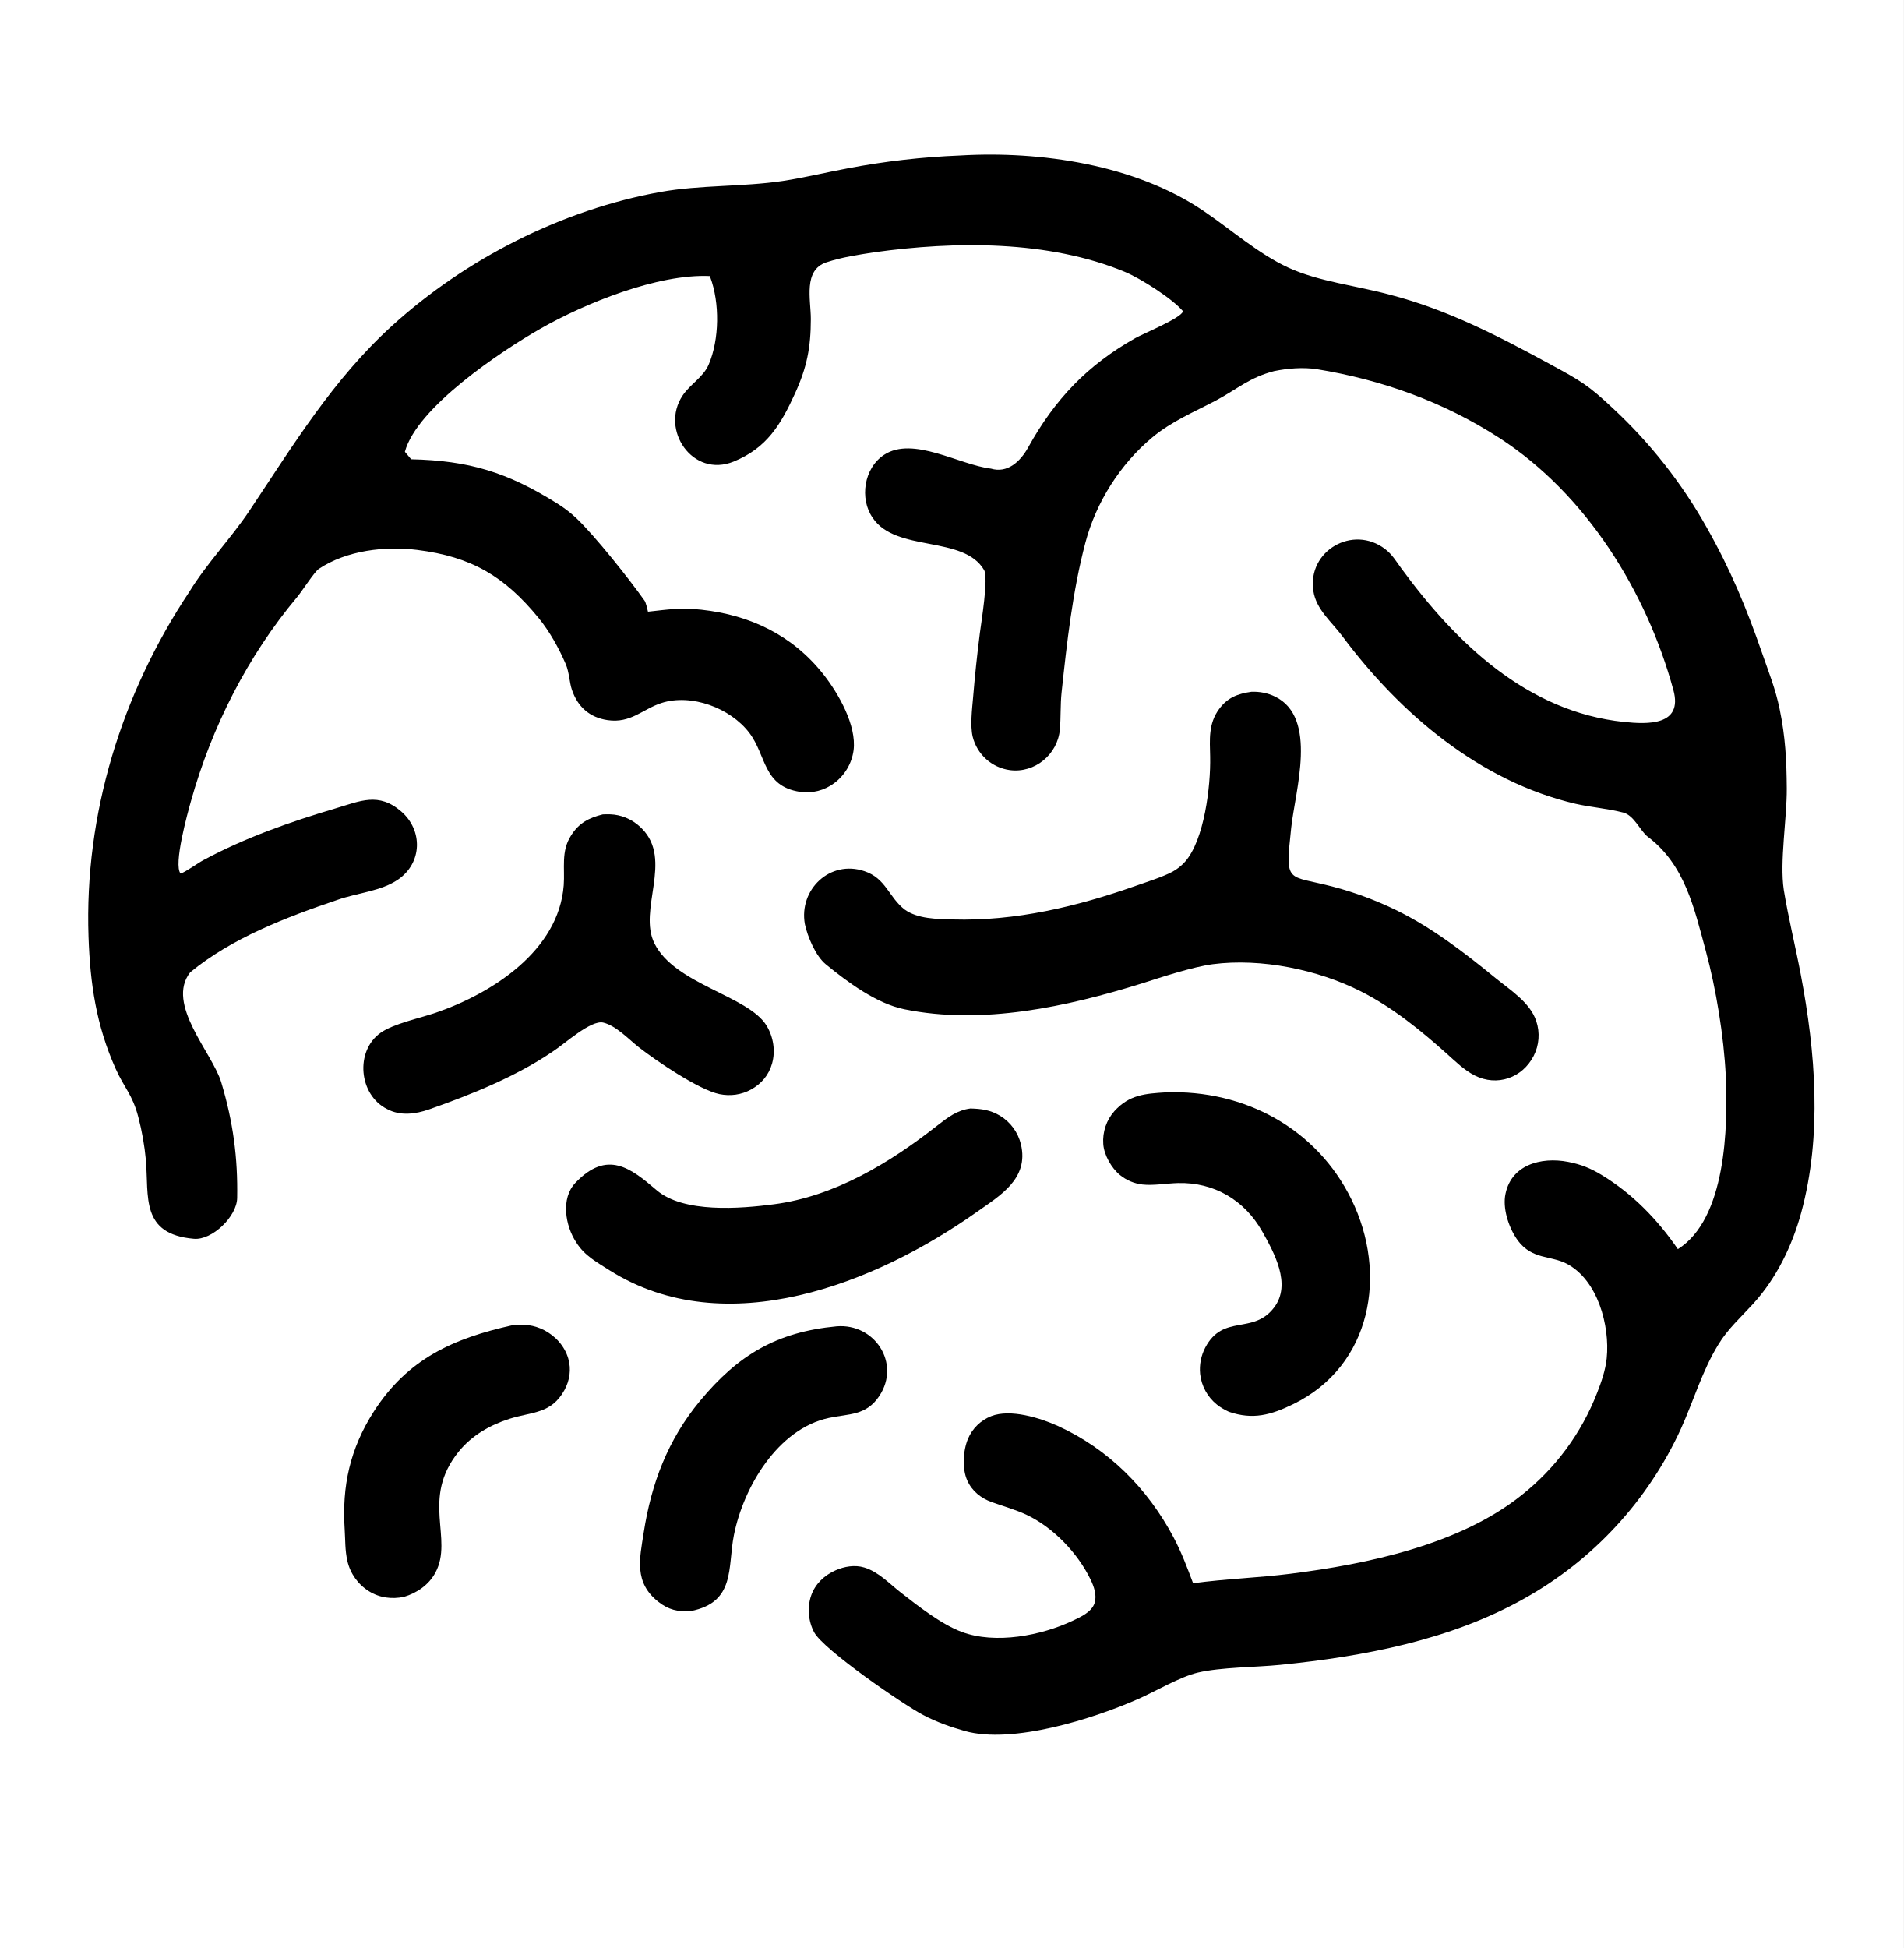
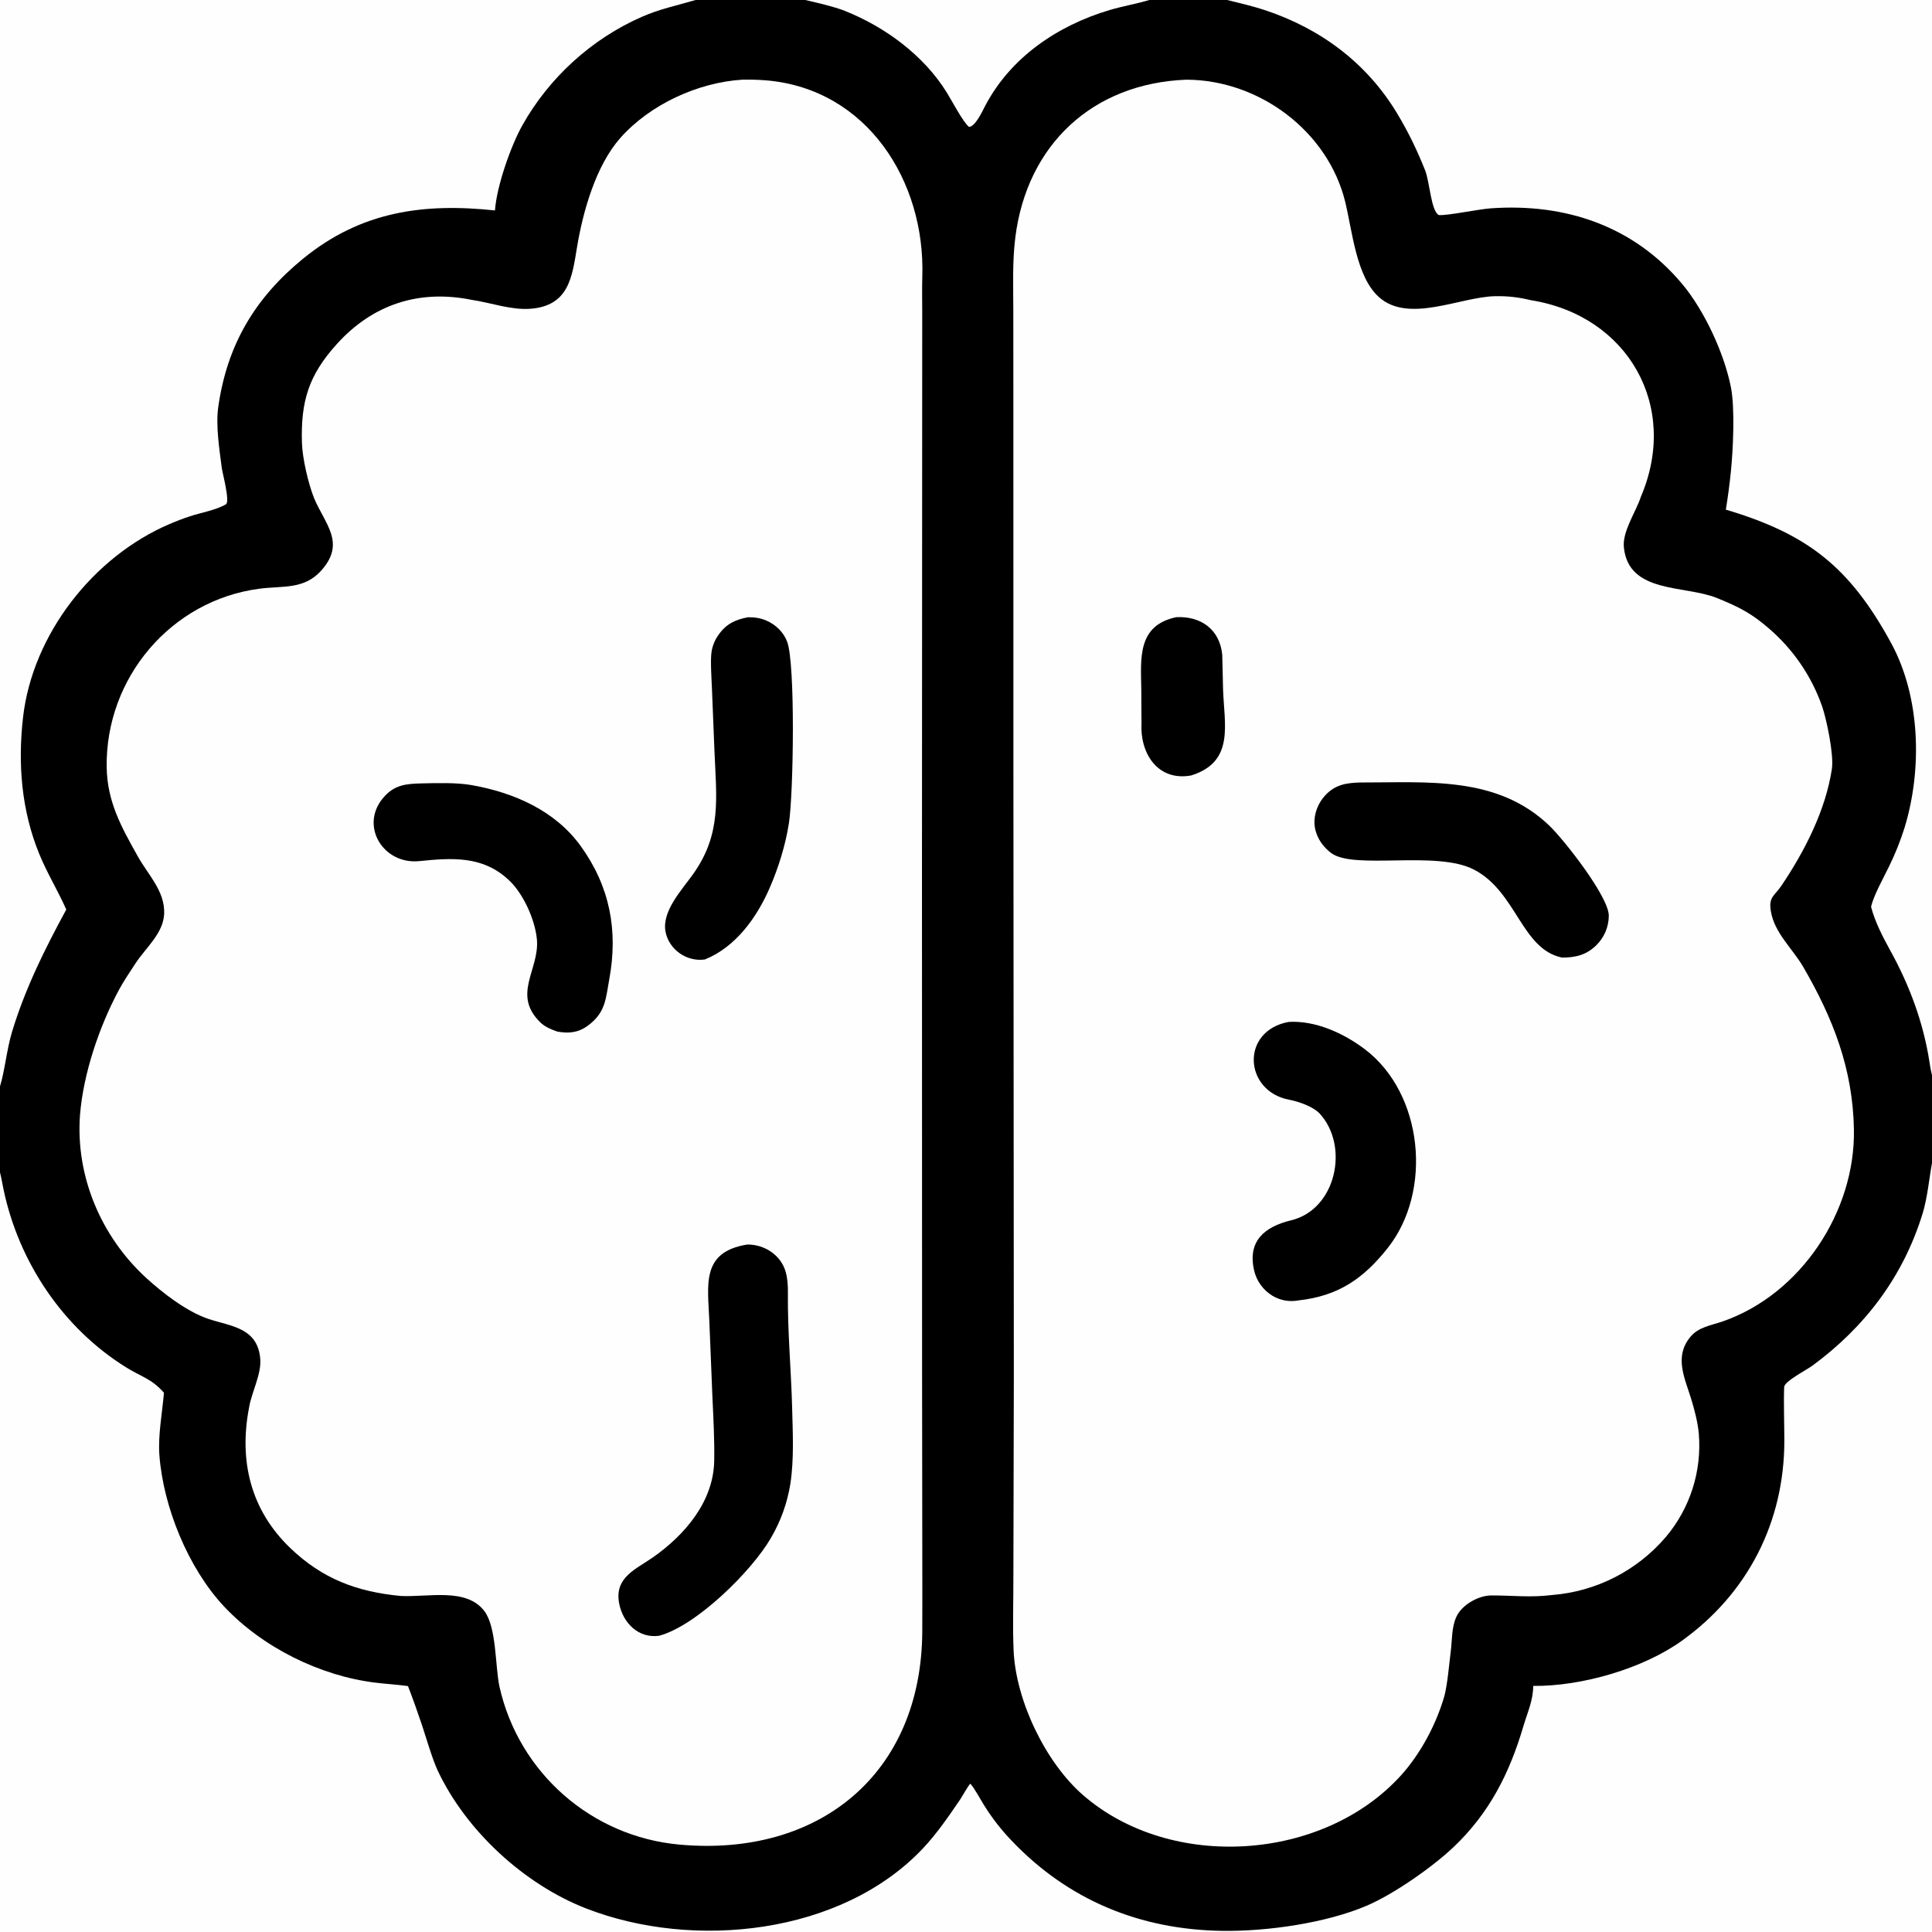
- <svg xmlns="http://www.w3.org/2000/svg" width="1554" height="1590" viewBox="0 0 1554 1590">
-   <path fill="white" transform="matrix(2.00516 0 0 2.00504 0 -0.00012207)" d="M0 0L775 0L775 793L0 793L0 0Z" />
-   <path transform="matrix(2.00516 0 0 2.00504 0 -0.00012207)" d="M390.863 63.288C423.733 61.344 462.017 67.024 489.717 85.669C501.155 93.368 512.278 103.326 524.555 108.965C537.048 114.704 552.538 116.307 566.144 120.044C589.44 126.098 610.278 136.933 631.261 148.343C643.385 154.935 646.682 156.791 656.715 166.244C671.873 180.324 684.744 196.681 694.865 214.726C704.465 231.648 711.081 247.548 717.449 265.957C720.178 273.846 722.812 280.249 724.544 288.576C726.914 299.97 727.387 309.505 727.465 320.985C727.547 333.163 724.52 350.732 726.245 362.225C728.133 373.782 730.973 385.163 733.157 396.677C739.165 428.348 741.898 462.122 733.356 493.604C729.667 507.197 723.203 520.471 713.65 530.9C708.774 536.222 703.351 541.102 699.601 547.348C693.072 557.929 689.496 570.299 684.42 581.524C671.038 610.806 648.671 635.056 620.567 650.753C590.565 667.647 555.136 674.341 521.255 677.74C511.231 678.746 497.084 678.681 487.721 680.882C480.448 682.592 470.652 688.418 463.546 691.566C445.456 699.583 412.291 710.184 392.763 704.666C386.964 703.027 381.196 700.981 375.858 698.164C367.61 693.813 335.26 671.555 331.471 664.47C329.082 660.002 328.604 654.306 330.261 649.506C331.886 644.8 335.606 641.288 340.099 639.289C343.761 637.659 348.008 636.914 351.899 638.101C357.687 639.867 362.088 644.66 366.754 648.303C373.799 653.803 383.22 661.206 391.551 664.316C405.321 669.456 423.929 665.821 436.824 659.735C440.028 658.223 444.494 656.207 445.647 652.574C446.664 649.374 445.381 645.82 443.977 642.927C438.778 632.218 428.814 621.788 418.006 616.675C413.397 614.495 408.498 613.181 403.723 611.451C399.358 609.869 395.752 606.999 393.817 602.696C391.642 597.858 392.072 590.615 394.095 585.722C395.886 581.496 399.303 578.168 403.575 576.489C411.364 573.465 423.402 577.182 430.662 580.472C451.224 589.791 467.274 605.966 477.797 625.825C481.069 631.998 483.31 638.015 485.756 644.507C498.923 642.715 512.221 642.305 525.324 640.656C556.84 636.692 594.286 628.81 619.523 608.631C633.286 597.751 643.89 583.389 650.236 567.032C651.975 562.605 653.665 557.75 654.154 552.953C655.508 539.681 650.509 520.977 637.781 514.395C631.351 511.071 623.792 512.751 618.031 505.08C614.545 500.346 612.001 492.971 612.751 487.108C614.67 474.184 627.374 470.821 638.459 472.984C643.702 474.007 647.565 475.568 652.095 478.316C664.703 485.966 674.831 496.435 683.126 508.506C702.72 496.209 703.571 458.944 702.634 437.995C701.823 421.689 698.687 402.562 694.488 387.067C689.724 369.486 685.955 352.006 670.856 340.61C667.84 338.334 665.356 331.951 660.906 330.793C654.394 329.099 648.038 328.695 641.515 327.225C602.463 318.103 570.033 290.527 546.524 258.981C542.166 253.122 535.882 248.192 534.715 240.564C532.217 224.222 550.824 213.464 563.944 223.52C566.842 225.742 568.371 228.427 570.449 231.266C592.793 261.78 621.773 289.788 661.189 293.889C670.791 294.888 685.266 295.474 681.316 280.949C670.41 240.848 645.815 201.232 610.561 178.355C587.783 163.573 562.553 154.596 536.08 150.28C530.543 149.437 524.256 149.954 518.792 151.065C508.802 153.627 503.876 158.296 495.125 163.004C486.169 167.713 476.946 171.537 469.111 178.09C456.079 188.949 446.251 204.467 441.908 220.9C436.668 240.726 434.382 261.584 432.205 281.938C431.68 286.852 431.948 292.003 431.516 296.937C430.624 307.112 421.327 314.83 411.166 313.504C403.793 312.508 397.78 307.099 396.009 299.871C394.962 295.419 395.766 288.658 396.177 283.999C396.896 275.27 397.811 266.559 398.922 257.872C399.536 253.102 402.472 235.339 400.68 232.092C392.344 217.747 364.743 225.031 355.274 210.754C349.921 203.049 351.663 190.587 359.957 185.147C371.757 177.408 390.545 189.24 403.437 190.765C410.087 192.769 415.354 188.019 418.621 182.12C429.484 162.504 442.714 148.634 462.328 137.586C465.532 135.781 481.141 129.39 481.649 126.704C477.37 121.597 464.412 113.352 457.976 110.678C426.867 97.754 388.782 98.124 355.923 102.711C349.361 103.737 342.752 104.7 336.449 106.802C326.932 109.976 330.124 121.95 330.122 129.862C330.119 141.429 328.509 149.602 323.681 160.17C317.894 172.837 312.233 182.399 298.691 187.902C281.986 194.689 268.657 174.931 277.884 161.068C281.004 156.379 286.312 153.591 288.533 148.419C292.931 138.176 293.053 123.227 289.182 112.874L288.992 112.381C267.87 111.411 238.243 123.428 220.102 133.772C204.184 142.849 169.739 165.76 164.844 183.923L167.402 186.964C190.98 187.487 206.586 192.264 226.663 204.836C229.484 206.57 232.125 208.581 234.546 210.84C242.241 218.109 256.19 235.714 262.441 244.538C262.966 245.28 263.583 247.977 263.821 249.011C272.312 248.085 277.084 247.285 285.548 248.204C305.504 250.371 322.74 258.643 335.284 274.575C341.33 282.254 348.811 295.223 347.529 305.425C346.808 310.759 343.97 315.578 339.655 318.794C335.675 321.792 330.66 323.073 325.73 322.35C310.568 320.075 312.094 307.51 305.021 298.26C297.356 288.234 281.517 282.246 269.301 286.182C261.699 288.631 256.824 294.556 247.346 293.15C240.101 292.076 235.217 287.791 232.851 280.814C231.836 277.821 231.736 273.601 230.351 270.373C227.577 263.908 223.781 257.059 219.292 251.576C205.422 234.633 192.012 226.634 169.86 223.865C156.816 222.234 141.197 224.003 129.815 231.577C128.003 232.783 122.914 240.743 120.995 243.028C100.834 267.058 86.215 295.917 77.76 326.068C76.419 330.849 70.496 352.086 73.525 355.625C75.658 354.925 80.457 351.415 82.738 350.187C99.821 340.982 118.187 334.548 136.774 329.036C146.669 326.102 154.151 322.392 163.343 330.331C172.232 338.007 171.922 351.261 162.121 358.022C155.127 362.846 145.277 363.503 137.353 366.337C116.779 373.288 94.341 381.862 77.436 395.813C67.313 408.769 86.484 428.59 90.082 440.603C94.948 456.845 96.851 471.264 96.56 487.697C96.426 495.234 86.384 504.935 78.969 504.303C57.113 502.443 60.657 487.113 59.395 472.228C58.846 466.313 57.813 460.454 56.308 454.707C53.915 445.51 50.567 442.873 47.033 434.95C39.173 417.33 36.704 400.449 36.042 381.361C34.312 331.448 49.498 282.36 77.072 240.927C84.131 229.39 94.091 219.086 101.504 207.984C119.413 181.166 135.502 154.543 159.63 132.608C189.652 105.316 228.915 85.356 268.909 78.152C285.047 75.245 302.382 76.105 318.631 73.675C327.629 72.325 336.298 70.163 345.159 68.519C360.242 65.635 375.519 63.887 390.863 63.288Z" />
-   <path transform="matrix(2.00516 0 0 2.00504 0 -0.00012207)" d="M509.508 281.615C512.805 281.49 516.14 282.113 519.142 283.581C536.704 292.168 527.317 321.843 525.701 336.948C523.199 360.348 523.761 355.924 543.064 361.051C551.798 363.377 560.288 366.54 568.415 370.497C583.029 377.611 596.318 387.87 608.846 398.118C614.799 402.988 623.008 408.086 625.487 415.713C627.046 420.38 626.66 425.477 624.416 429.855C619.782 438.845 609.519 442.397 600.444 437.822C596.141 435.646 592.588 432.113 589.027 428.928C578.313 419.344 566.932 410.084 554.059 403.573C536.503 394.693 513.435 389.963 493.803 392.503C485.744 393.545 472.587 397.869 464.717 400.395C434.565 409.78 399.964 417.384 368.133 410.843C356.836 408.521 345.053 399.802 336.211 392.544C332.072 389.146 328.782 381.319 327.688 376.163C325.194 362.136 337.944 349.887 351.952 354.649C360.741 357.598 361.725 365.08 368.311 370.259C373.713 374.137 381.55 374.109 387.901 374.297C413.496 375.053 438.463 369.054 462.451 360.596C466.835 359.05 473.347 357.015 477.366 354.867C479.294 353.814 481.025 352.437 482.485 350.795C490.354 341.888 492.947 319.978 492.702 308.106C492.559 301.152 491.9 294.641 496.346 288.633C499.846 283.903 503.946 282.416 509.508 281.615Z" />
-   <path transform="matrix(2.00516 0 0 2.00504 0 -0.00012207)" d="M245.408 331.534C247.532 331.447 249.52 331.433 251.618 331.893C255.368 332.714 258.595 334.542 261.296 337.251C274.119 350.11 259.658 370.341 266.435 384.022C274.766 400.843 304.805 405.305 312.17 417.632C314.881 422.17 315.778 427.788 314.351 432.905C313.042 437.601 310.03 441.178 305.804 443.513C301.863 445.69 297.335 446.3 292.936 445.401C284.605 443.697 266.976 431.748 260.006 426.246C255.906 423.01 250.819 417.538 245.631 416.282C240.561 415.055 229.735 425.082 225.126 428.007C210.112 438.27 191.834 445.59 174.765 451.599C169.228 453.548 163.001 454.394 157.599 451.485C146.036 445.724 144.46 427.85 154.969 420.421C160.203 416.721 171.013 414.463 177.452 412.249C200.404 404.358 227.502 386.997 229.512 360.387C230.035 353.454 228.336 346.549 232.48 340.161C235.688 334.997 239.803 332.927 245.408 331.534Z" />
-   <path transform="matrix(2.00516 0 0 2.00504 0 -0.00012207)" d="M395.098 451.251C399.619 451.368 403.219 451.835 407.238 454.254C411.465 456.845 414.493 461.007 415.658 465.827C419.011 479.901 407.089 486.723 397.707 493.364C356.531 522.509 295.563 546.836 248.339 517.231C243.047 513.821 238.013 511.247 234.592 505.728C230.139 499.02 228.241 487.844 234.257 481.526C247.269 467.862 256.886 475.572 267.32 484.493C278.366 493.938 301.46 492.018 315.071 490.246C339.804 487.027 362.302 473.36 381.62 458.187C385.85 454.902 389.634 451.952 395.098 451.251Z" />
-   <path transform="matrix(2.00516 0 0 2.00504 0 -0.00012207)" d="M474.656 444.682C506.61 443.527 536.058 459.368 550.232 488.273C565.043 518.477 558.572 555.899 526.618 571.558C517.44 576.055 510.08 578.069 500.324 574.717C498.722 573.973 496.879 572.943 495.504 571.832C491.617 568.733 489.134 564.205 488.611 559.26C488.258 555.575 488.984 551.867 490.699 548.587C498.004 534.683 510.189 543.523 518.745 532.253C525.933 522.784 518.7 509.835 513.902 501.314C506.711 488.544 494.234 481.198 479.554 481.604C475.014 481.729 469.485 482.699 465.132 482.198C461.78 481.814 458.608 480.477 455.991 478.346C452.521 475.52 449.479 470.19 449.183 465.685C448.829 460.795 450.47 455.97 453.732 452.309C459.804 445.62 466.263 445.197 474.656 444.682Z" />
-   <path transform="matrix(2.00516 0 0 2.00504 0 -0.00012207)" d="M340.638 539.921C356.074 538.656 366.832 554.912 358.031 568.245C352.654 576.39 345.546 575.477 337.508 577.212C316.623 581.634 302.657 605.491 298.797 624.955C296.185 638.126 299.572 652.259 281.18 655.862C276.02 656.212 272.179 655.316 268.075 652.103C258.013 644.228 260.437 634.448 262.071 623.931C265.198 603.805 271.897 586.09 285 570.28C300.564 551.5 316.264 542.24 340.638 539.921Z" />
-   <path transform="matrix(2.00516 0 0 2.00504 0 -0.00012207)" d="M208.64 539.475C213.082 538.847 217.558 539.41 221.568 541.496C226.191 543.901 229.892 547.991 231.364 553.045C232.639 557.426 231.971 561.948 229.785 565.922C224.454 575.618 216.609 574.674 207.496 577.562C199.497 580.098 192.076 584.345 186.746 590.934C171.201 610.148 184.732 626.307 177.283 640.161C174.597 645.157 169.827 648.445 164.495 650.054C159.53 651.086 154.566 650.477 150.206 647.759C145.761 644.986 142.605 640.555 141.436 635.446C140.425 631.059 140.613 626.927 140.329 622.582C139.173 604.941 142.532 589.679 152.177 574.637C165.958 553.142 184.576 544.835 208.64 539.475Z" />
+ <svg xmlns="http://www.w3.org/2000/svg" width="1024" height="1024" viewBox="0 0 1024 1024">
+   <path d="M0 0L368.695 0L426.839 0L609.133 0L650.418 0L1024 0L1024 569.793L1024 616.447L1024 1024L0 1024L0 621.395L0 575.781L0 0Z" />
+   <path fill="#FEFEFE" d="M1024 616.447L1024 1024L0 1024L0 621.395C0.73 624.203 1.261 627.516 1.864 630.393C9.948 668.95 33.433 704.056 67.068 724.867C74.936 729.735 80.312 730.713 86.898 738.182C86.025 748.683 83.679 760.8 84.481 771.311C86.579 798.781 99.711 831.097 118.652 851.352C138.947 873.054 169.608 888.277 198.95 891.839C204.66 892.532 210.457 892.871 216.241 893.656C218.874 900.513 221.354 907.428 223.679 914.395C225.818 920.929 229.249 932.594 231.938 938.323C247.027 970.465 277.931 998.775 310.669 1011.52C367.591 1033.68 445.996 1025.44 489.172 979.692C496.489 971.94 502.927 962.557 508.912 953.748C509.821 952.41 513.564 945.736 514.321 945.41C516.595 947.952 519.576 953.626 521.625 956.88C525.802 963.584 530.661 969.838 536.125 975.541C566.313 1007.26 604.46 1022.81 647.966 1023.4C671.71 1023.72 703.029 1019.24 724.633 1009.96C738.756 1003.89 759.205 989.625 770.366 979.037C789.453 960.928 800.118 939.783 807.444 914.864C809.62 907.462 812.532 901.608 812.659 893.573C838.401 893.822 870.9 884.387 891.501 869.582C926.371 844.522 945.718 806.733 945.74 763.622C945.744 755.262 945.313 743.304 945.648 735.12C945.77 732.122 957.478 726.14 960.643 723.81C988.59 703.241 1008.73 676.585 1019 643.279C1021.56 634.96 1022.45 624.979 1024 616.447Z" />
+   <path fill="#FEFEFE" d="M0 0L368.695 0C358.947 2.87 349.705 4.737 340.187 8.917C313.615 20.588 291.101 41.063 276.894 66.359C270.71 77.371 263.225 98.762 262.345 111.543C224.469 107.511 191.392 111.989 160.636 137.101C135.128 157.928 120.285 182.847 115.659 215.895C114.297 225.63 116.326 238.486 117.563 248.123C117.951 250.849 122.001 265.941 119.745 267.287C114.667 270.316 106.577 271.711 100.735 273.614C97.06 274.838 93.438 276.215 89.879 277.742C49.492 295.003 17.246 336.192 12.21 380.209C9.396 404.812 11.352 429.636 20.86 452.747C25.098 463.049 30.815 472.289 35.125 482.078C23.705 503.101 13.437 523.72 6.426 546.731C3.611 555.97 2.459 567.959 0 575.781L0 0Z" />
+   <path fill="#FEFEFE" d="M650.418 0L1024 0L1024 569.793C1023.37 567.532 1022.99 564.938 1022.62 562.618C1019.36 541.755 1011.99 522.001 1001.76 503.562C997.88 496.554 993.72 488.442 991.696 480.608C993.135 474.486 998.11 465.643 1001.09 459.545C1004.47 452.698 1007.31 445.593 1009.58 438.299C1018.84 407.564 1017.91 369.37 1002.27 340.708C980.259 300.354 957.956 282.99 914.73 270.119C915.828 263.445 916.719 256.74 917.399 250.011C918.591 238.359 919.612 216.392 917.426 205.279C913.876 187.23 903.324 164.527 891.575 150.491C865.8 119.695 829.606 107.621 790.145 110.418C783.382 110.897 766.963 114.407 762.546 113.978C758.381 111.485 757.852 96.519 755.294 90.142C750.992 79.42 746.517 70.111 740.57 60.214C724.462 33.405 700.085 15.267 670.629 5.44C664.061 3.249 657.138 1.68 650.418 0Z" />
+   <path fill="#FEFEFE" d="M426.839 0L609.133 0C602.43 2.028 594.821 3.331 588.18 5.303C560.542 13.509 535.434 30.48 521.966 56.486C520.532 59.255 516.999 66.96 513.627 67.269C510.597 65.009 504.577 53.501 501.803 49.021C489.568 29.261 469.061 14.23 447.681 5.725C442.277 3.575 432.637 1.33 426.839 0Z" />
+   <path fill="#FEFEFE" d="M628.78 42.234C667.594 42.353 703.849 69.709 712.963 106.9C716.783 122.488 718.782 146.446 730.687 157.305C746.497 171.725 773.952 157.304 792.523 156.984C799.377 156.863 804.872 157.55 811.508 159.129C862.752 167.331 890.258 215.211 869.706 263.269C867.166 271.21 859.805 281.567 860.686 290.135C863.22 314.775 892.956 310.017 910.06 316.978C921.991 321.833 928.343 325.119 937.553 333.093C950.456 344.169 960.203 358.458 965.809 374.512C968.11 381.24 972.074 400.008 970.938 407.546C967.634 429.458 956.496 451.209 944.178 469.446C940.508 474.879 937.26 475.346 938.607 483.059C940.526 494.557 950.079 502.732 955.753 512.501C971.64 539.857 982.057 566.559 982.619 598.668C983.379 642.152 954.47 686.002 913.044 700.381C906.852 702.53 900.109 703.315 895.749 708.808C887.387 719.084 892.841 730.217 896.229 741.044C898.046 746.872 899.868 753.853 900.398 759.868C902.065 779.711 895.785 799.404 882.939 814.618C867.714 832.476 846.014 843.548 822.62 845.394C810.88 846.85 801.963 845.581 790.442 845.617C783.643 845.638 774.876 850.501 771.929 856.896C769.311 862.578 769.697 869.227 768.919 875.374C768.082 881.983 767.222 892.541 765.58 898.834C761.325 913.741 752.959 929.49 742.581 940.958C701.233 986.646 620.546 991.865 574.054 951.454C554.05 934.066 538.334 901.17 537.221 874.616C536.685 861.844 537.159 847.699 537.117 834.773L537.353 730.359L537.125 407.696L537.109 219.948L537.074 164.942C537.062 151.96 536.523 138.766 538.136 125.877C544.296 76.664 579.116 44.171 628.78 42.234Z" />
+   <path d="M683.028 541.642C697.157 540.778 712.177 547.627 723.397 556.118C754.357 579.551 759.369 631.258 735.616 661.346C722.623 677.804 709.234 686.936 688.122 689.255C683.42 690.13 678.56 689.256 674.457 686.797C669.456 683.791 665.913 678.858 664.662 673.158C661.254 657.928 669.974 650.247 684.321 646.787C708.312 641.002 715.25 607.375 699.459 590.227C696.046 586.521 688.239 583.812 683.383 582.903C659.197 578.374 657.403 546.337 683.028 541.642Z" />
+   <path d="M720.982 414.738C756.421 414.826 793.398 411.021 821.147 437.579C828.904 445.003 852.63 475.144 852.697 485.319C852.681 491.243 850.277 496.912 846.028 501.041C840.767 506.216 834.924 507.555 827.899 507.536C806.372 503.077 803.923 472.754 781.299 460.943C761.335 450.52 717.84 461.196 705.597 452.157C705.333 451.962 705.073 451.76 704.817 451.555C700.348 447.957 697.117 442.695 696.725 436.893C696.34 431.188 698.719 425.42 702.622 421.308C707.853 415.796 713.798 414.936 720.982 414.738Z" />
+   <path d="M623.497 327.115C636.324 326.466 646.517 333.505 647.814 347.033C648.021 353.041 648.055 359.099 648.239 365.112C648.817 384.026 654.574 403.782 631.292 411.023C613.378 414.213 604.119 398.987 605.022 383.269C604.896 377.298 604.996 371.305 604.908 365.335C604.667 349.153 602.625 331.439 623.497 327.115Z" />
+   <path fill="#FEFEFE" d="M393.497 42.227C397.755 42.139 402.015 42.264 406.261 42.603C459.645 47.213 490.446 96.069 488.845 146.517C488.649 152.693 488.808 159.386 488.798 165.603L488.768 233.279L488.665 462.809L488.725 728.879L488.834 823.155C488.845 837.001 488.902 850.97 488.822 864.805C488.39 940.245 434.094 984.377 360.189 977.681C313.601 973.505 275.038 939.728 264.76 894.097C262.374 883.157 263.298 862.533 256.684 853.862C247.132 841.339 226.959 846.645 212.378 845.896C189.373 843.709 170.973 836.957 153.798 820.442C132.79 800.241 126.577 774.265 132.002 746.079C133.271 738.084 138.545 728.575 137.951 720.427C136.716 703.481 122.022 702.988 110.233 698.974C98.953 695.133 86.168 685.283 77.47 677.311C53.563 655.398 39.988 623.437 42.401 590.914C44.174 568.932 52.703 543.767 63.209 524.346C65.654 519.825 68.937 515.057 71.765 510.69C77.119 502.424 86.582 494.808 87.018 484.264C87.418 472.15 78.406 463.603 72.99 453.803C64.263 438.254 56.801 424.878 56.542 406.554C55.875 359.394 90.588 318.134 137.592 312.016C149.982 310.404 161.263 312.629 170.451 302.2C183.367 287.539 172.173 277.759 166.396 263.85C163.333 256.046 160.301 242.937 160.043 234.815C159.333 212.476 163.75 198.731 178.469 182.418C197.542 161.279 222.129 153.296 250 158.926C260.102 160.41 270.873 164.428 281.113 163.653C301.493 162.11 303.216 146.878 305.807 131.179C308.992 111.882 315.879 87.701 328.804 73.107C344.53 55.349 369.946 43.677 393.497 42.227Z" />
+   <path d="M395.98 659.637C405.11 659.455 414.052 665.261 416.463 674.283C417.458 677.822 417.648 681.613 417.608 685.292C417.39 705.726 419.331 726.076 419.856 746.481C420.19 759.476 420.89 773.581 418.909 786.483C417.282 796.62 413.775 806.364 408.567 815.212C398.539 832.601 369.239 861.601 349.388 866.982C338.38 868.53 330.128 860.161 328.161 849.845C325.514 835.961 337.112 831.755 346.344 825.239C363.177 813.357 378.283 795.662 378.545 774.044C378.736 762.947 378.125 752.057 377.619 740.955L375.961 700.135C375.212 680.993 371.438 663.623 395.98 659.637Z" />
+   <path d="M222.99 415.229C231.285 415.051 241.905 414.696 249.969 416.122C272.386 420.087 294.207 429.627 307.75 448.366C323.249 469.811 327.684 493.188 322.936 518.982C321.04 529.283 321.071 536.822 311.339 543.785C306.202 547.46 301.324 547.782 295.42 546.77C292.377 545.721 288.912 544.317 286.556 542.051C271.049 527.138 286.07 513.928 284.564 497.823C283.569 487.174 276.916 472.584 268.934 465.787C255.445 453.566 239.363 454.662 222.221 456.408C202.748 458.391 189.845 436.806 204.068 421.78C209.593 415.943 215.461 415.45 222.99 415.229Z" />
+   <path d="M396.481 327.147C399.912 327.143 402.962 327.526 406.14 328.896C411.122 331.043 415.223 334.947 417.183 340.046C421.633 351.622 420.572 420.921 418.123 436.435C416.292 448.031 412.675 459.677 408.013 470.46C401.223 486.164 389.983 501.982 373.534 508.556C363.777 509.857 354.411 503.198 352.679 493.528C350.941 482.807 361.13 471.994 367.242 463.465C382.557 442.094 379.721 423.128 378.674 397.953L377.363 365.396C377.161 360.179 376.435 350.267 377.12 345.549C377.617 342.309 378.867 339.231 380.769 336.561C384.916 330.651 389.625 328.452 396.481 327.147Z" />
</svg>
